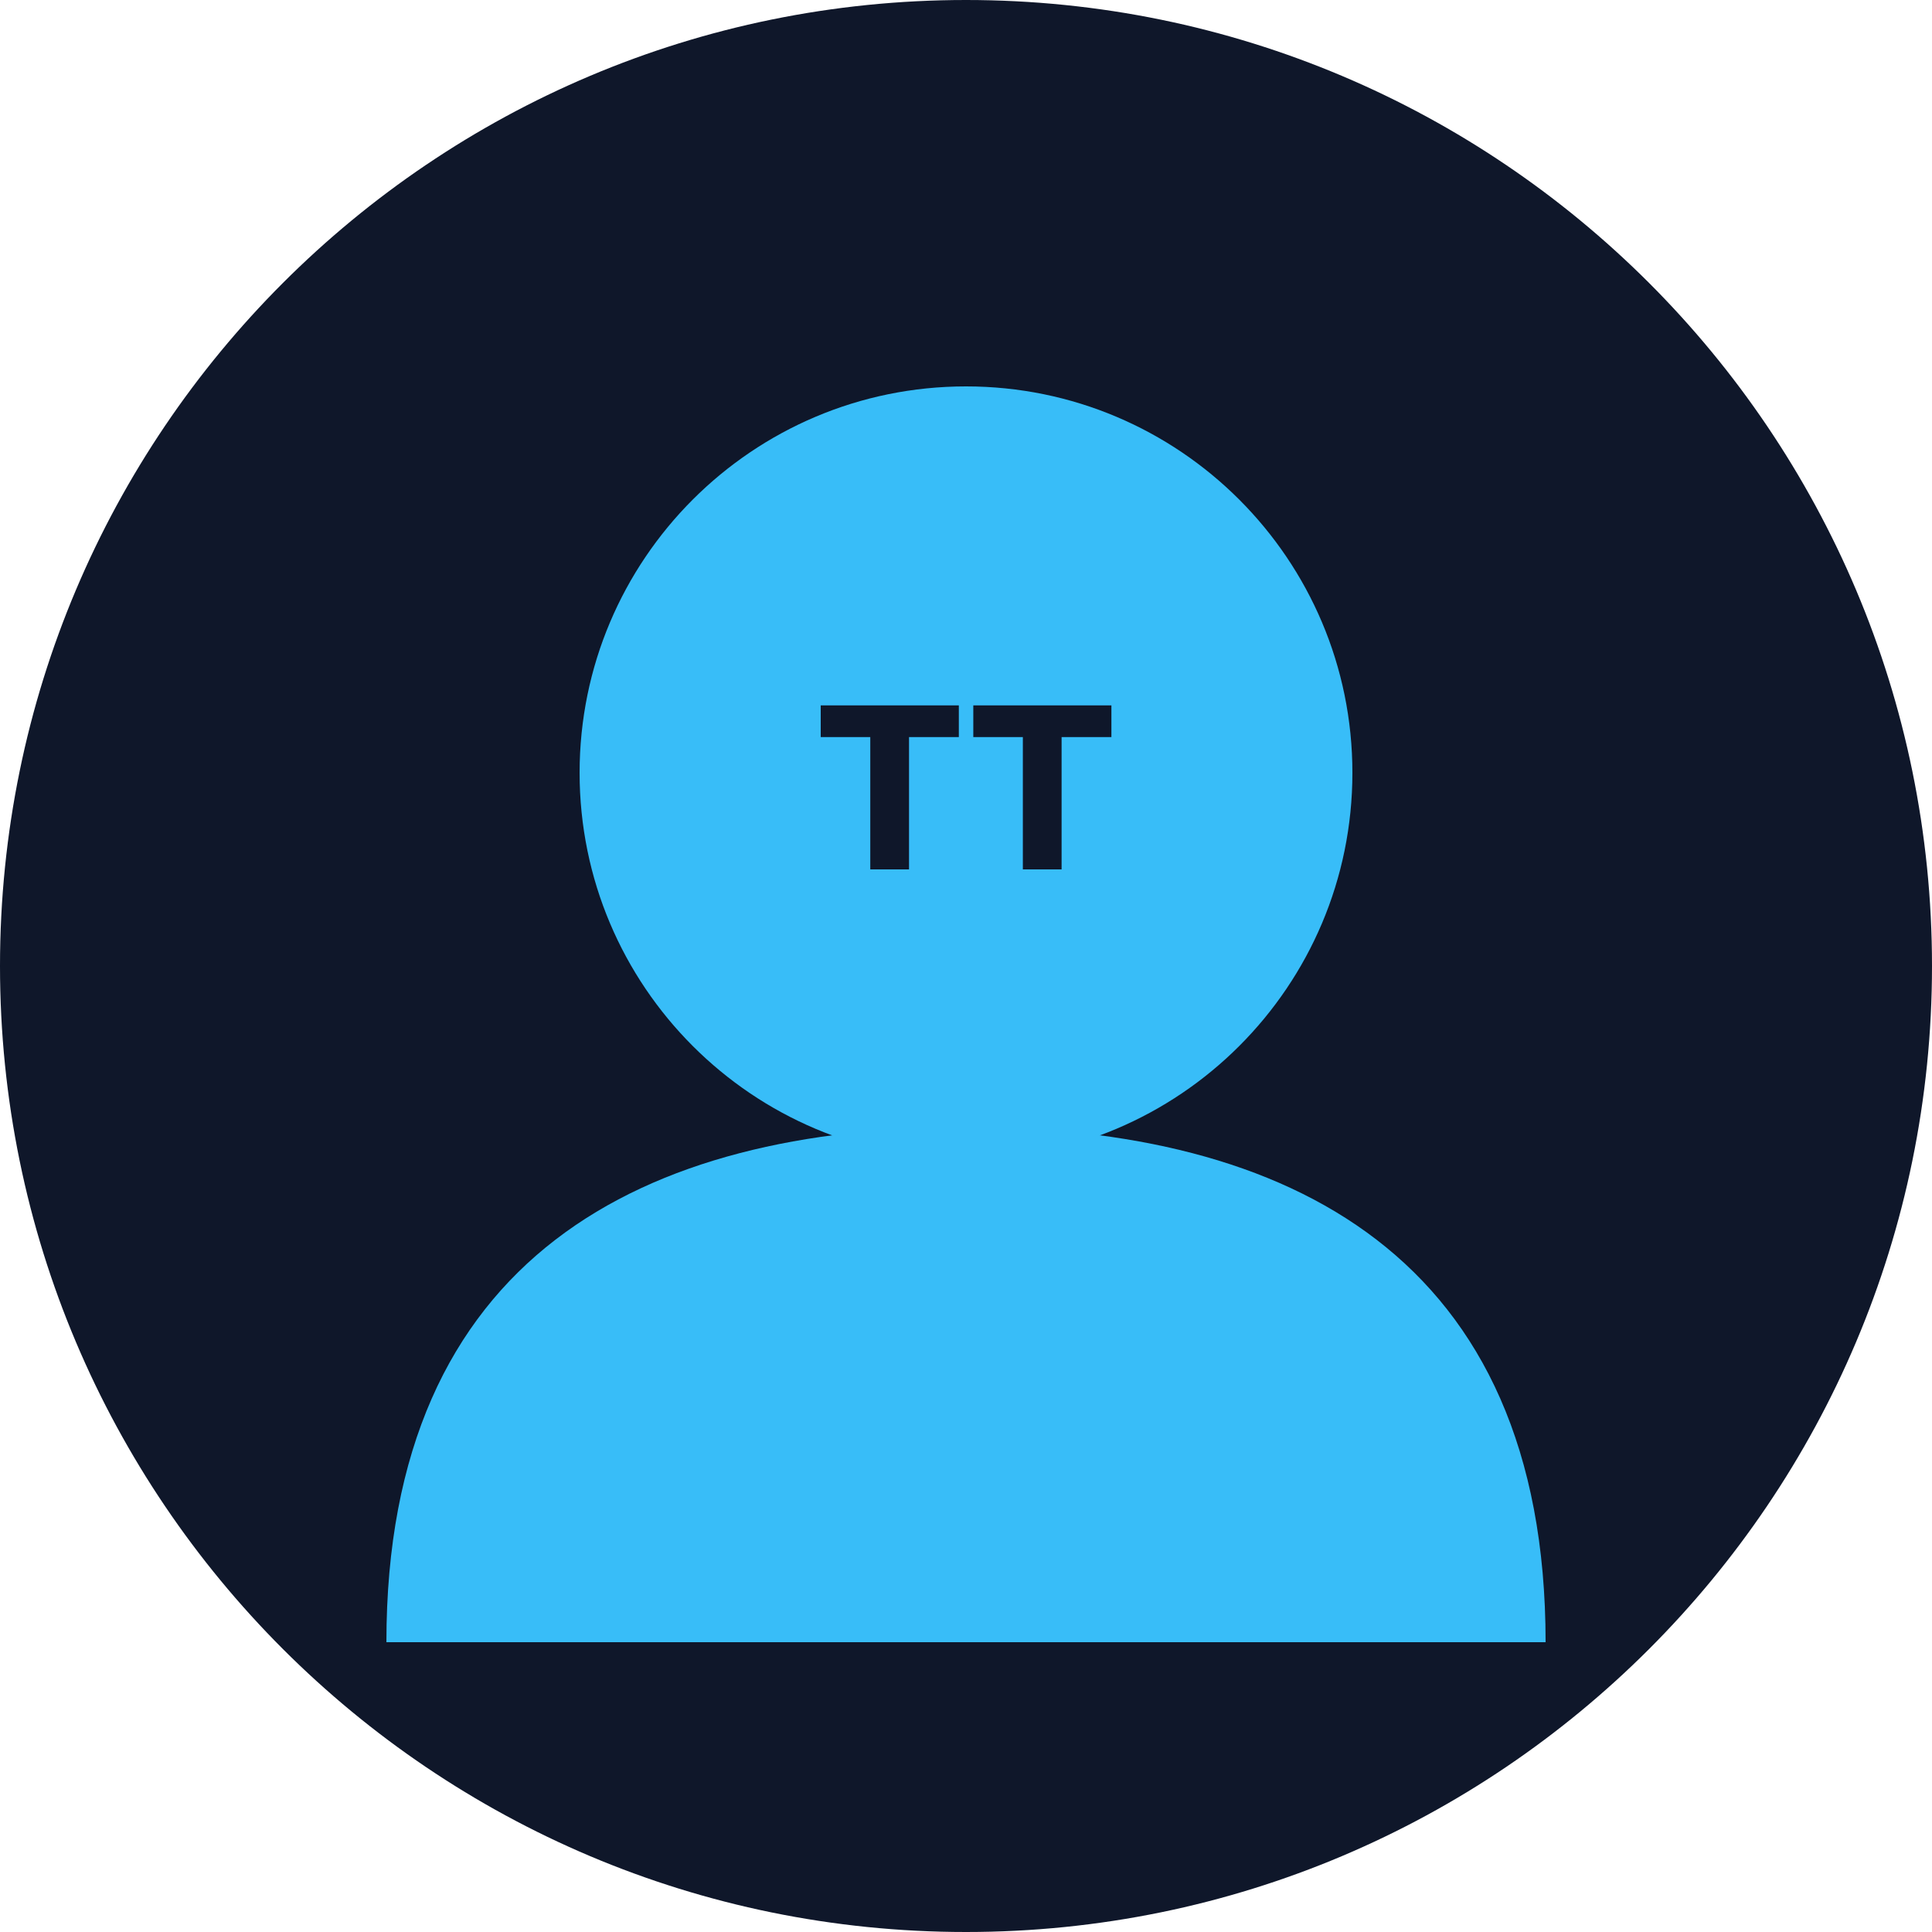
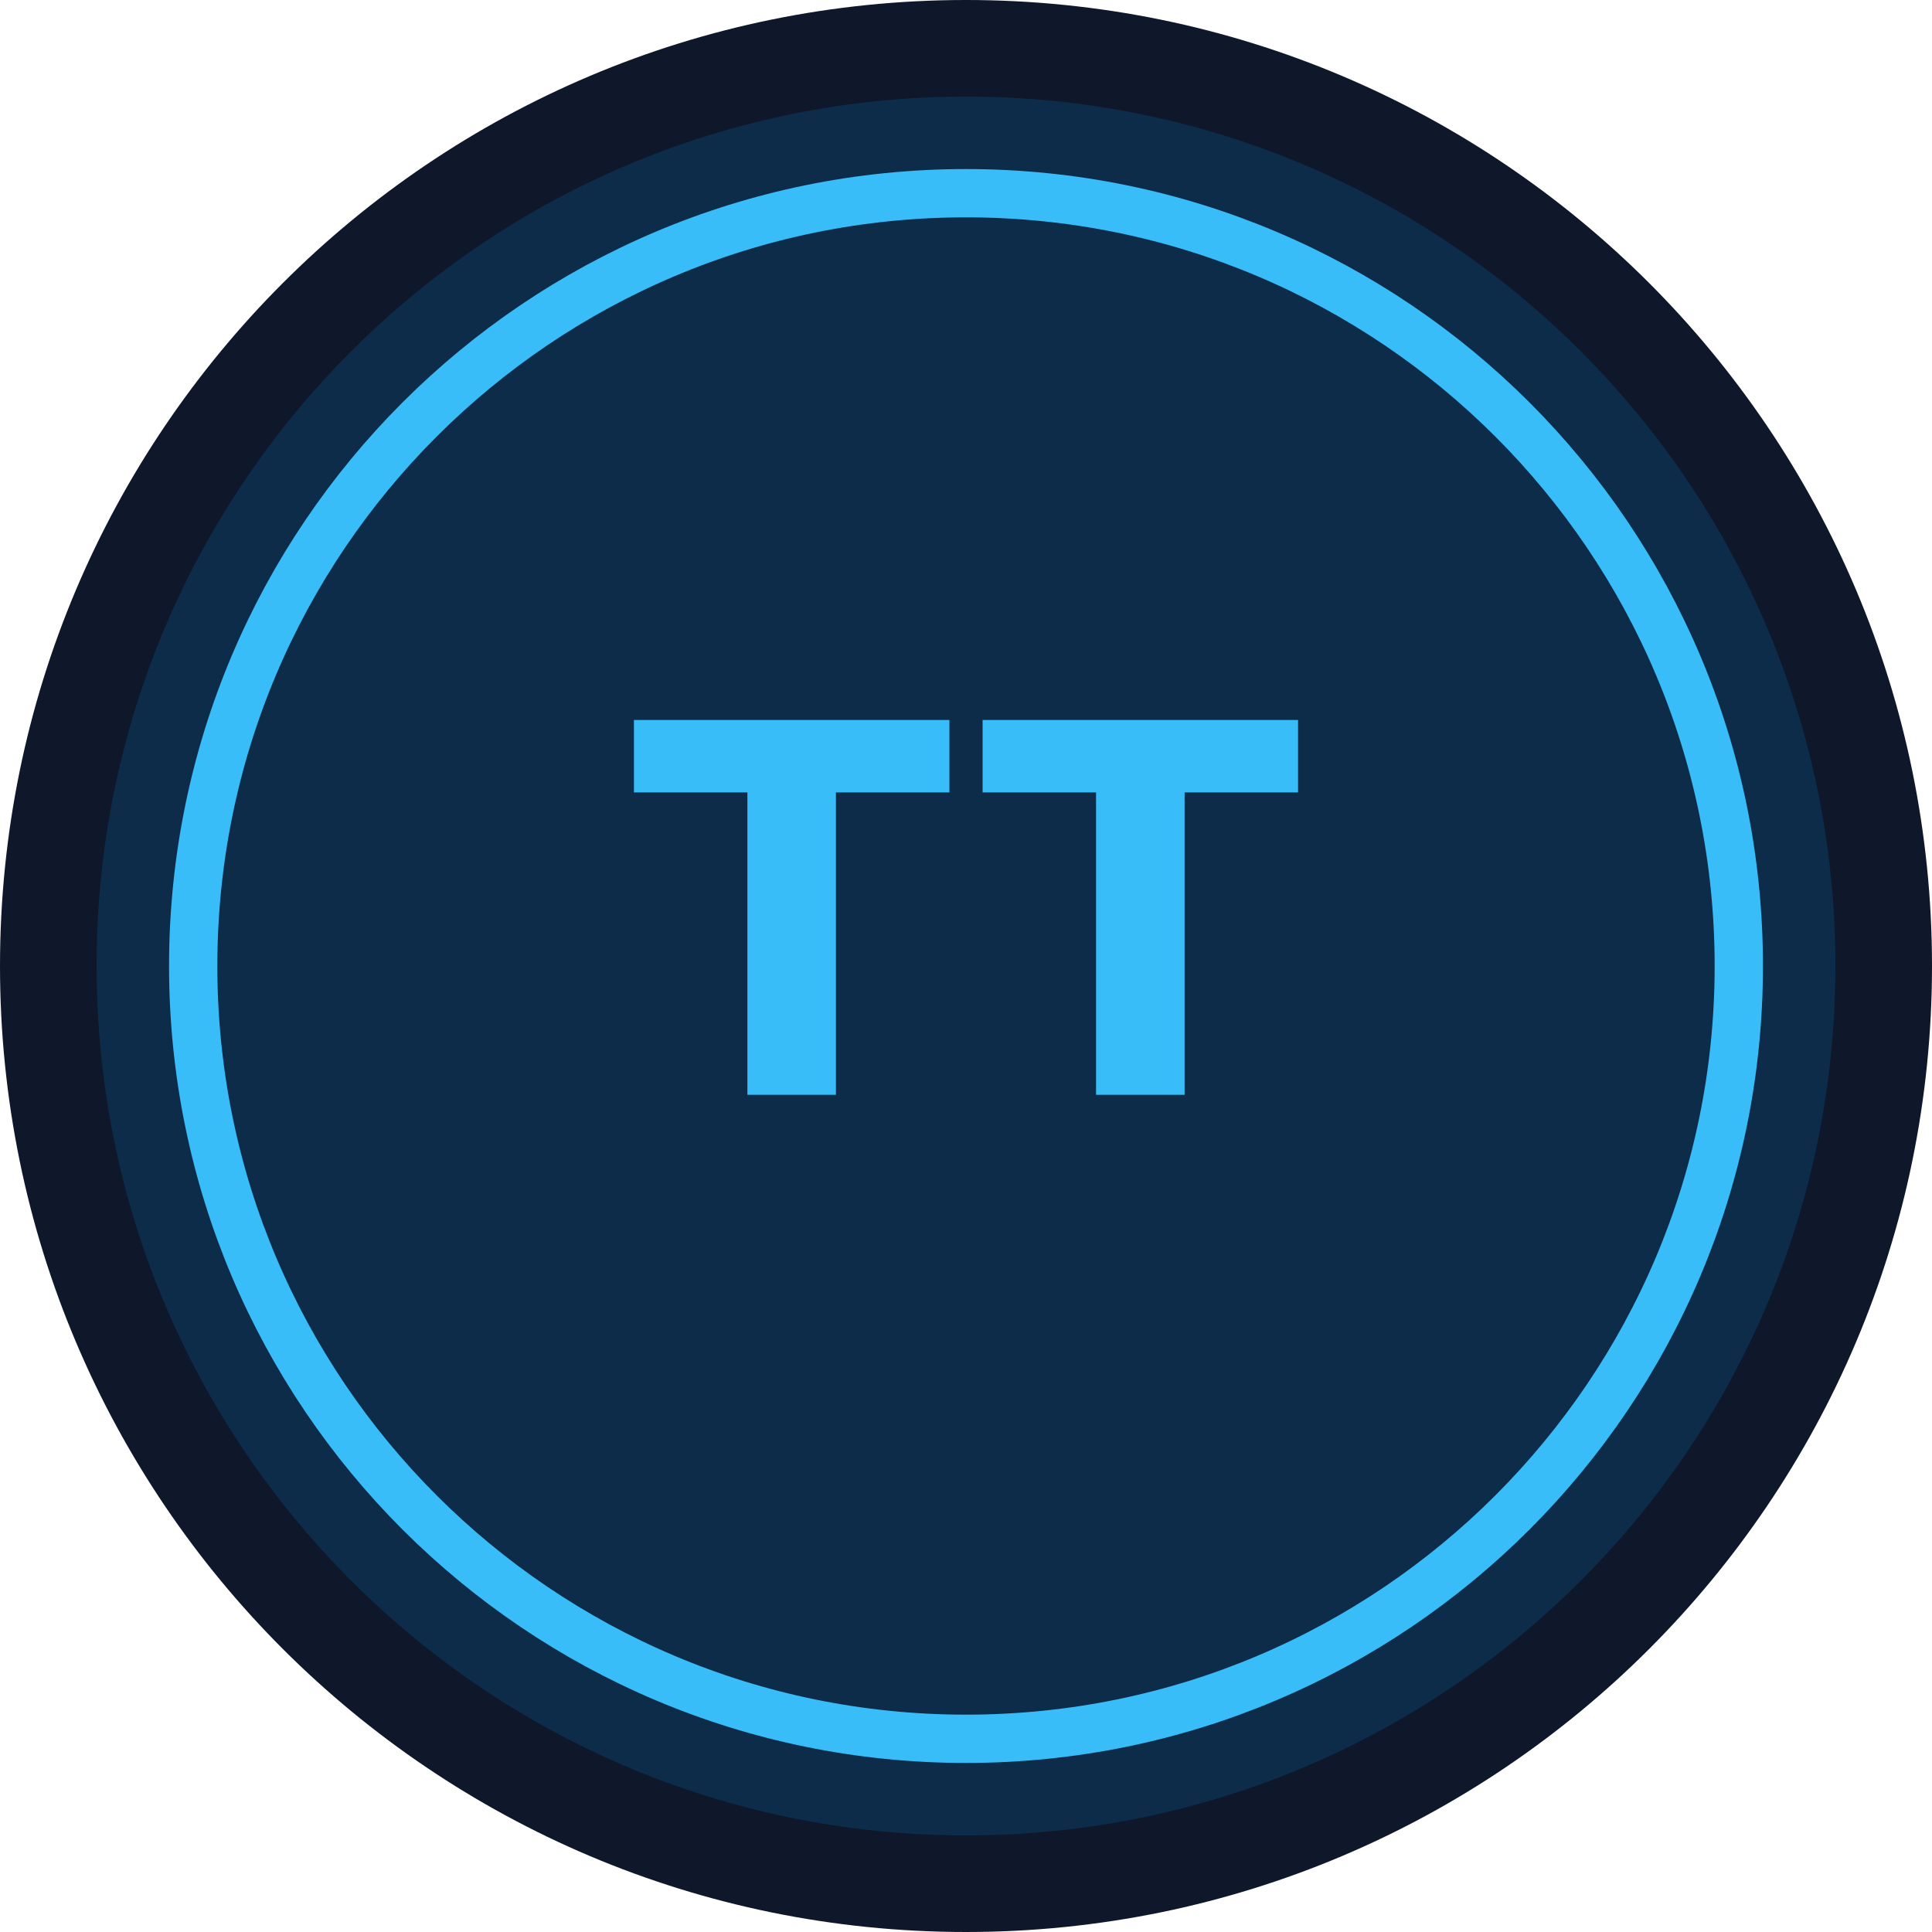
- <svg xmlns="http://www.w3.org/2000/svg" viewBox="0 0 120 120">
+ <svg xmlns="http://www.w3.org/2000/svg" width="120" height="120" viewBox="0 0 120 120">
  <rect width="120" height="120" rx="60" fill="#0f172a" />
-   <circle cx="60" cy="48" r="24" fill="#38bdf8" />
-   <path d="M24 102 C24 78, 40 70, 60 70 C80 70, 96 78, 96 102 Z" fill="#38bdf8" />
-   <text x="60" y="54" font-family="Inter, sans-serif" font-size="14" font-weight="800" text-anchor="middle" fill="#0f172a">TT</text>
+   <circle cx="60" cy="60" r="54" fill="#0284c7" opacity="0.2" />
+   <circle cx="60" cy="60" r="48" fill="none" stroke="#38bdf8" stroke-width="3" />
+   <text x="60" y="68" font-family="Inter, system-ui, sans-serif" font-size="32" font-weight="800" text-anchor="middle" fill="#38bdf8">TT</text>
</svg>
